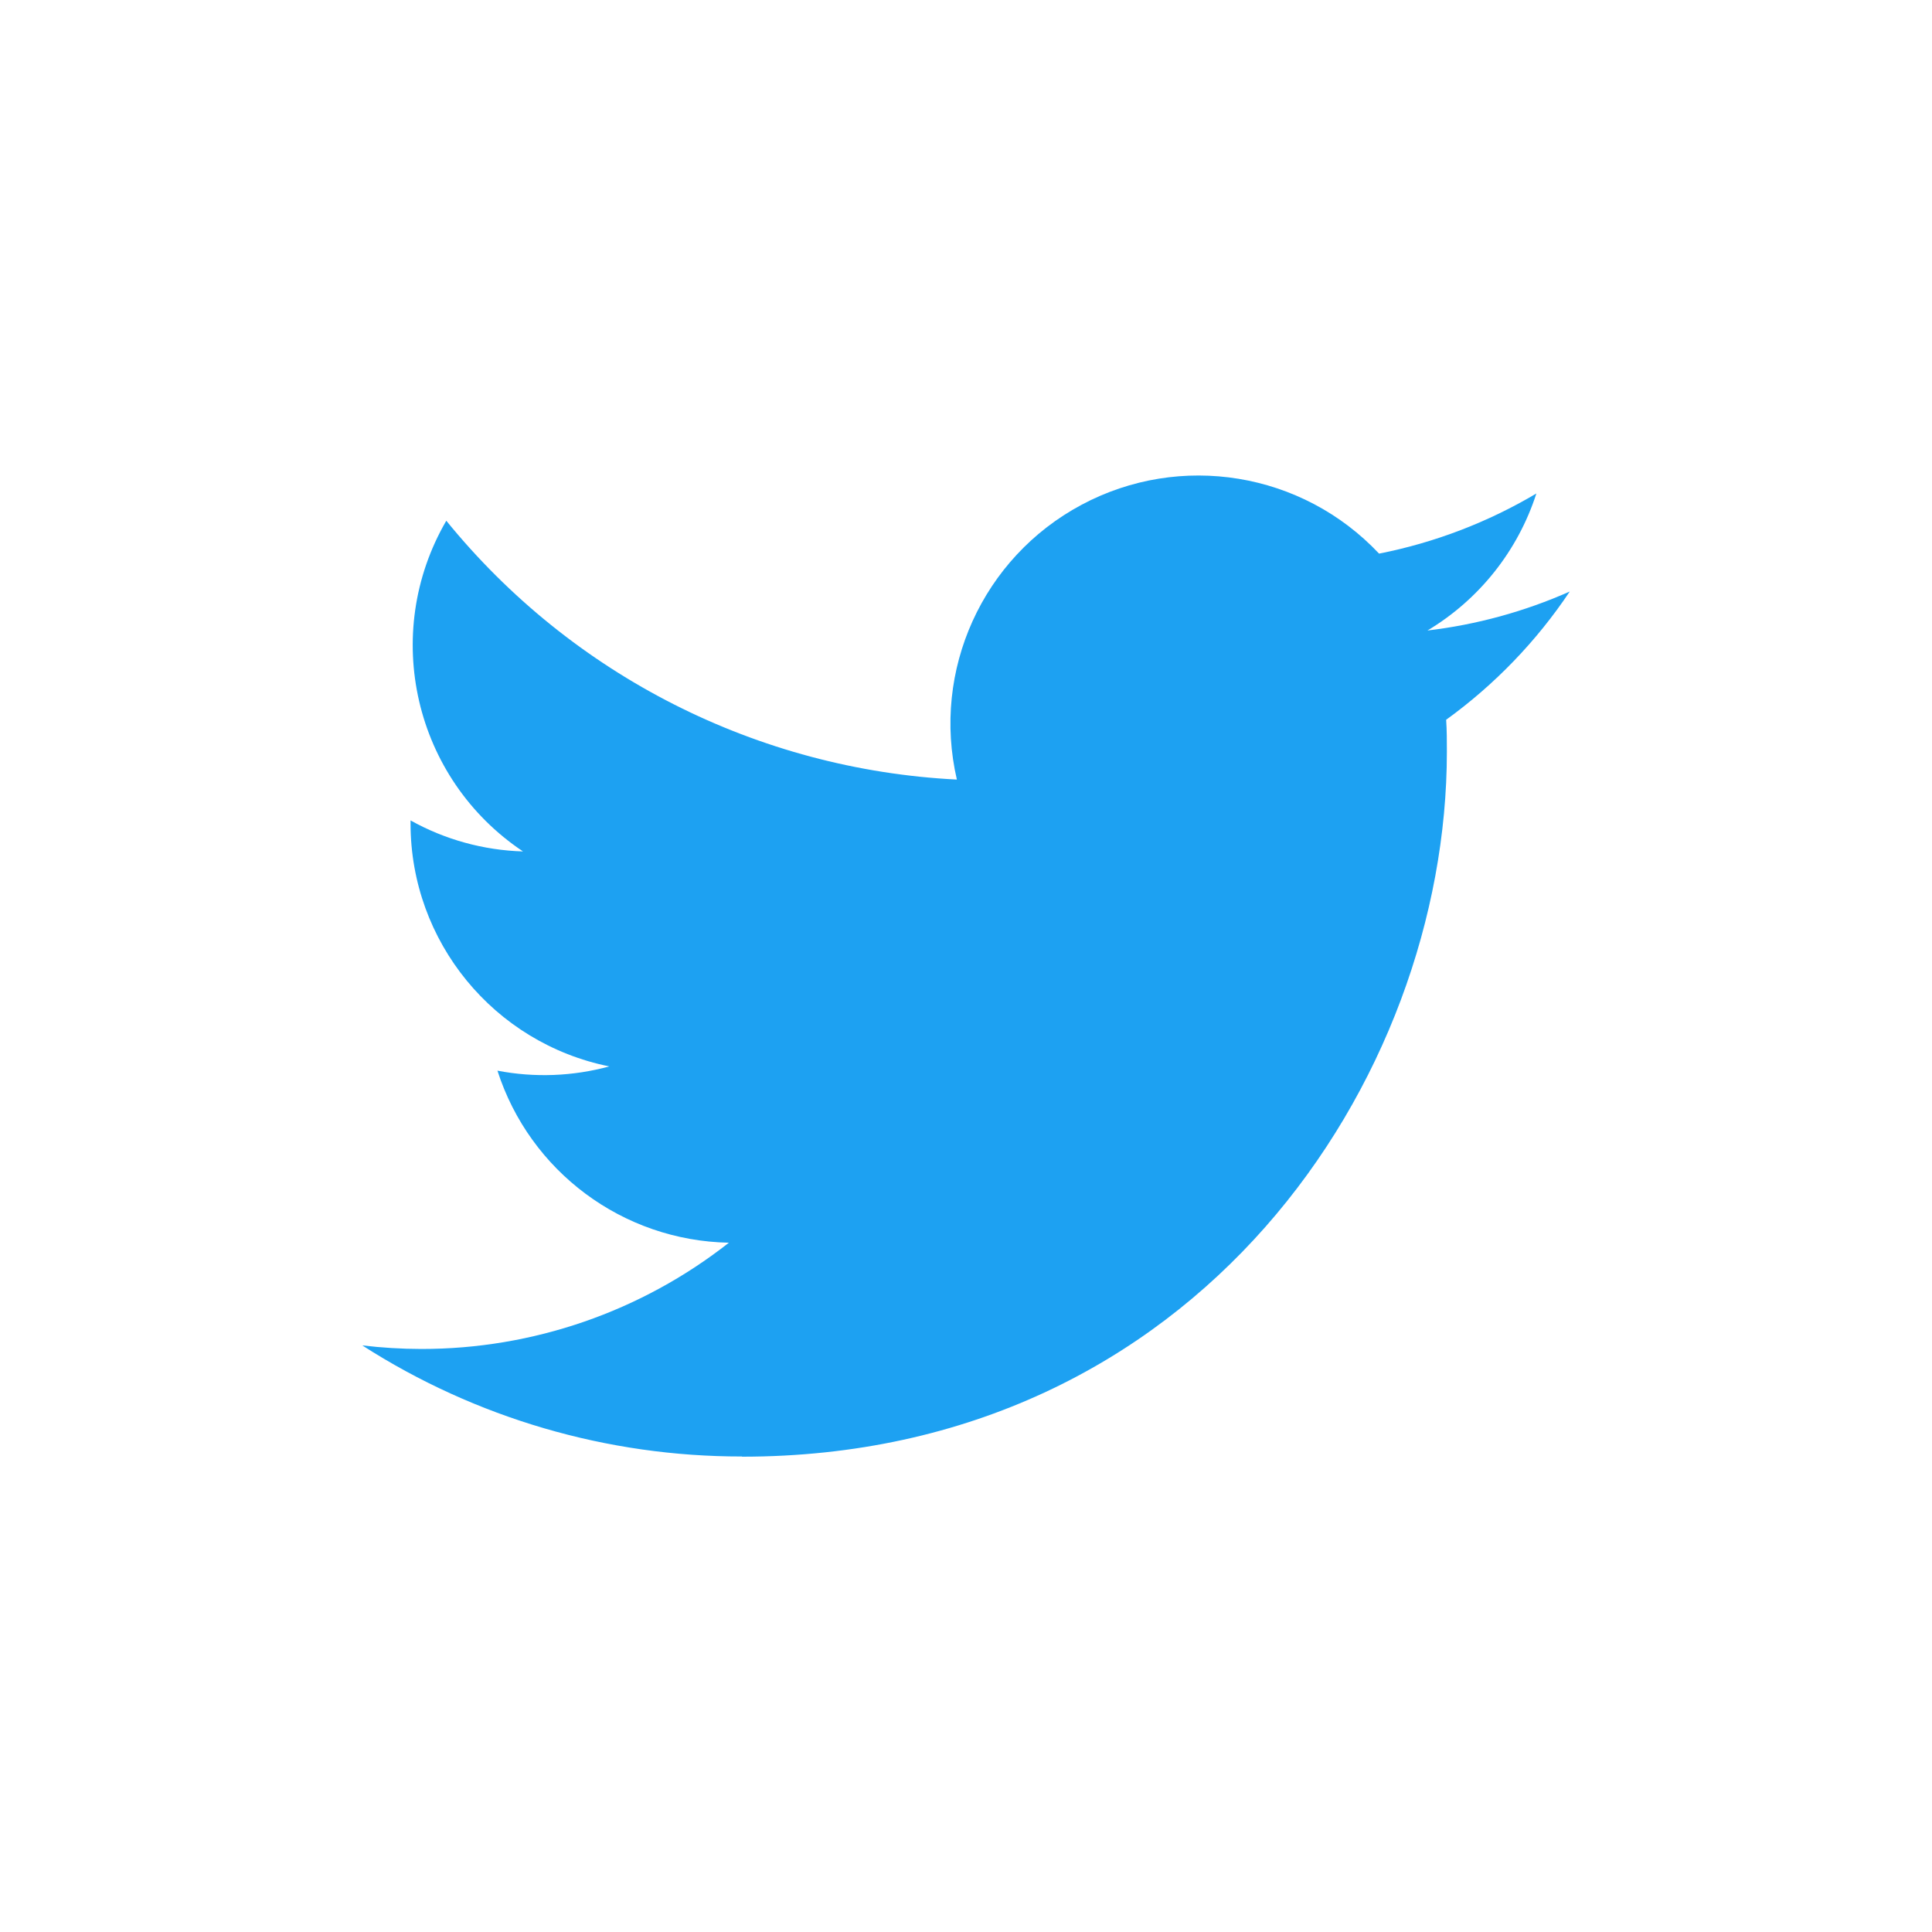
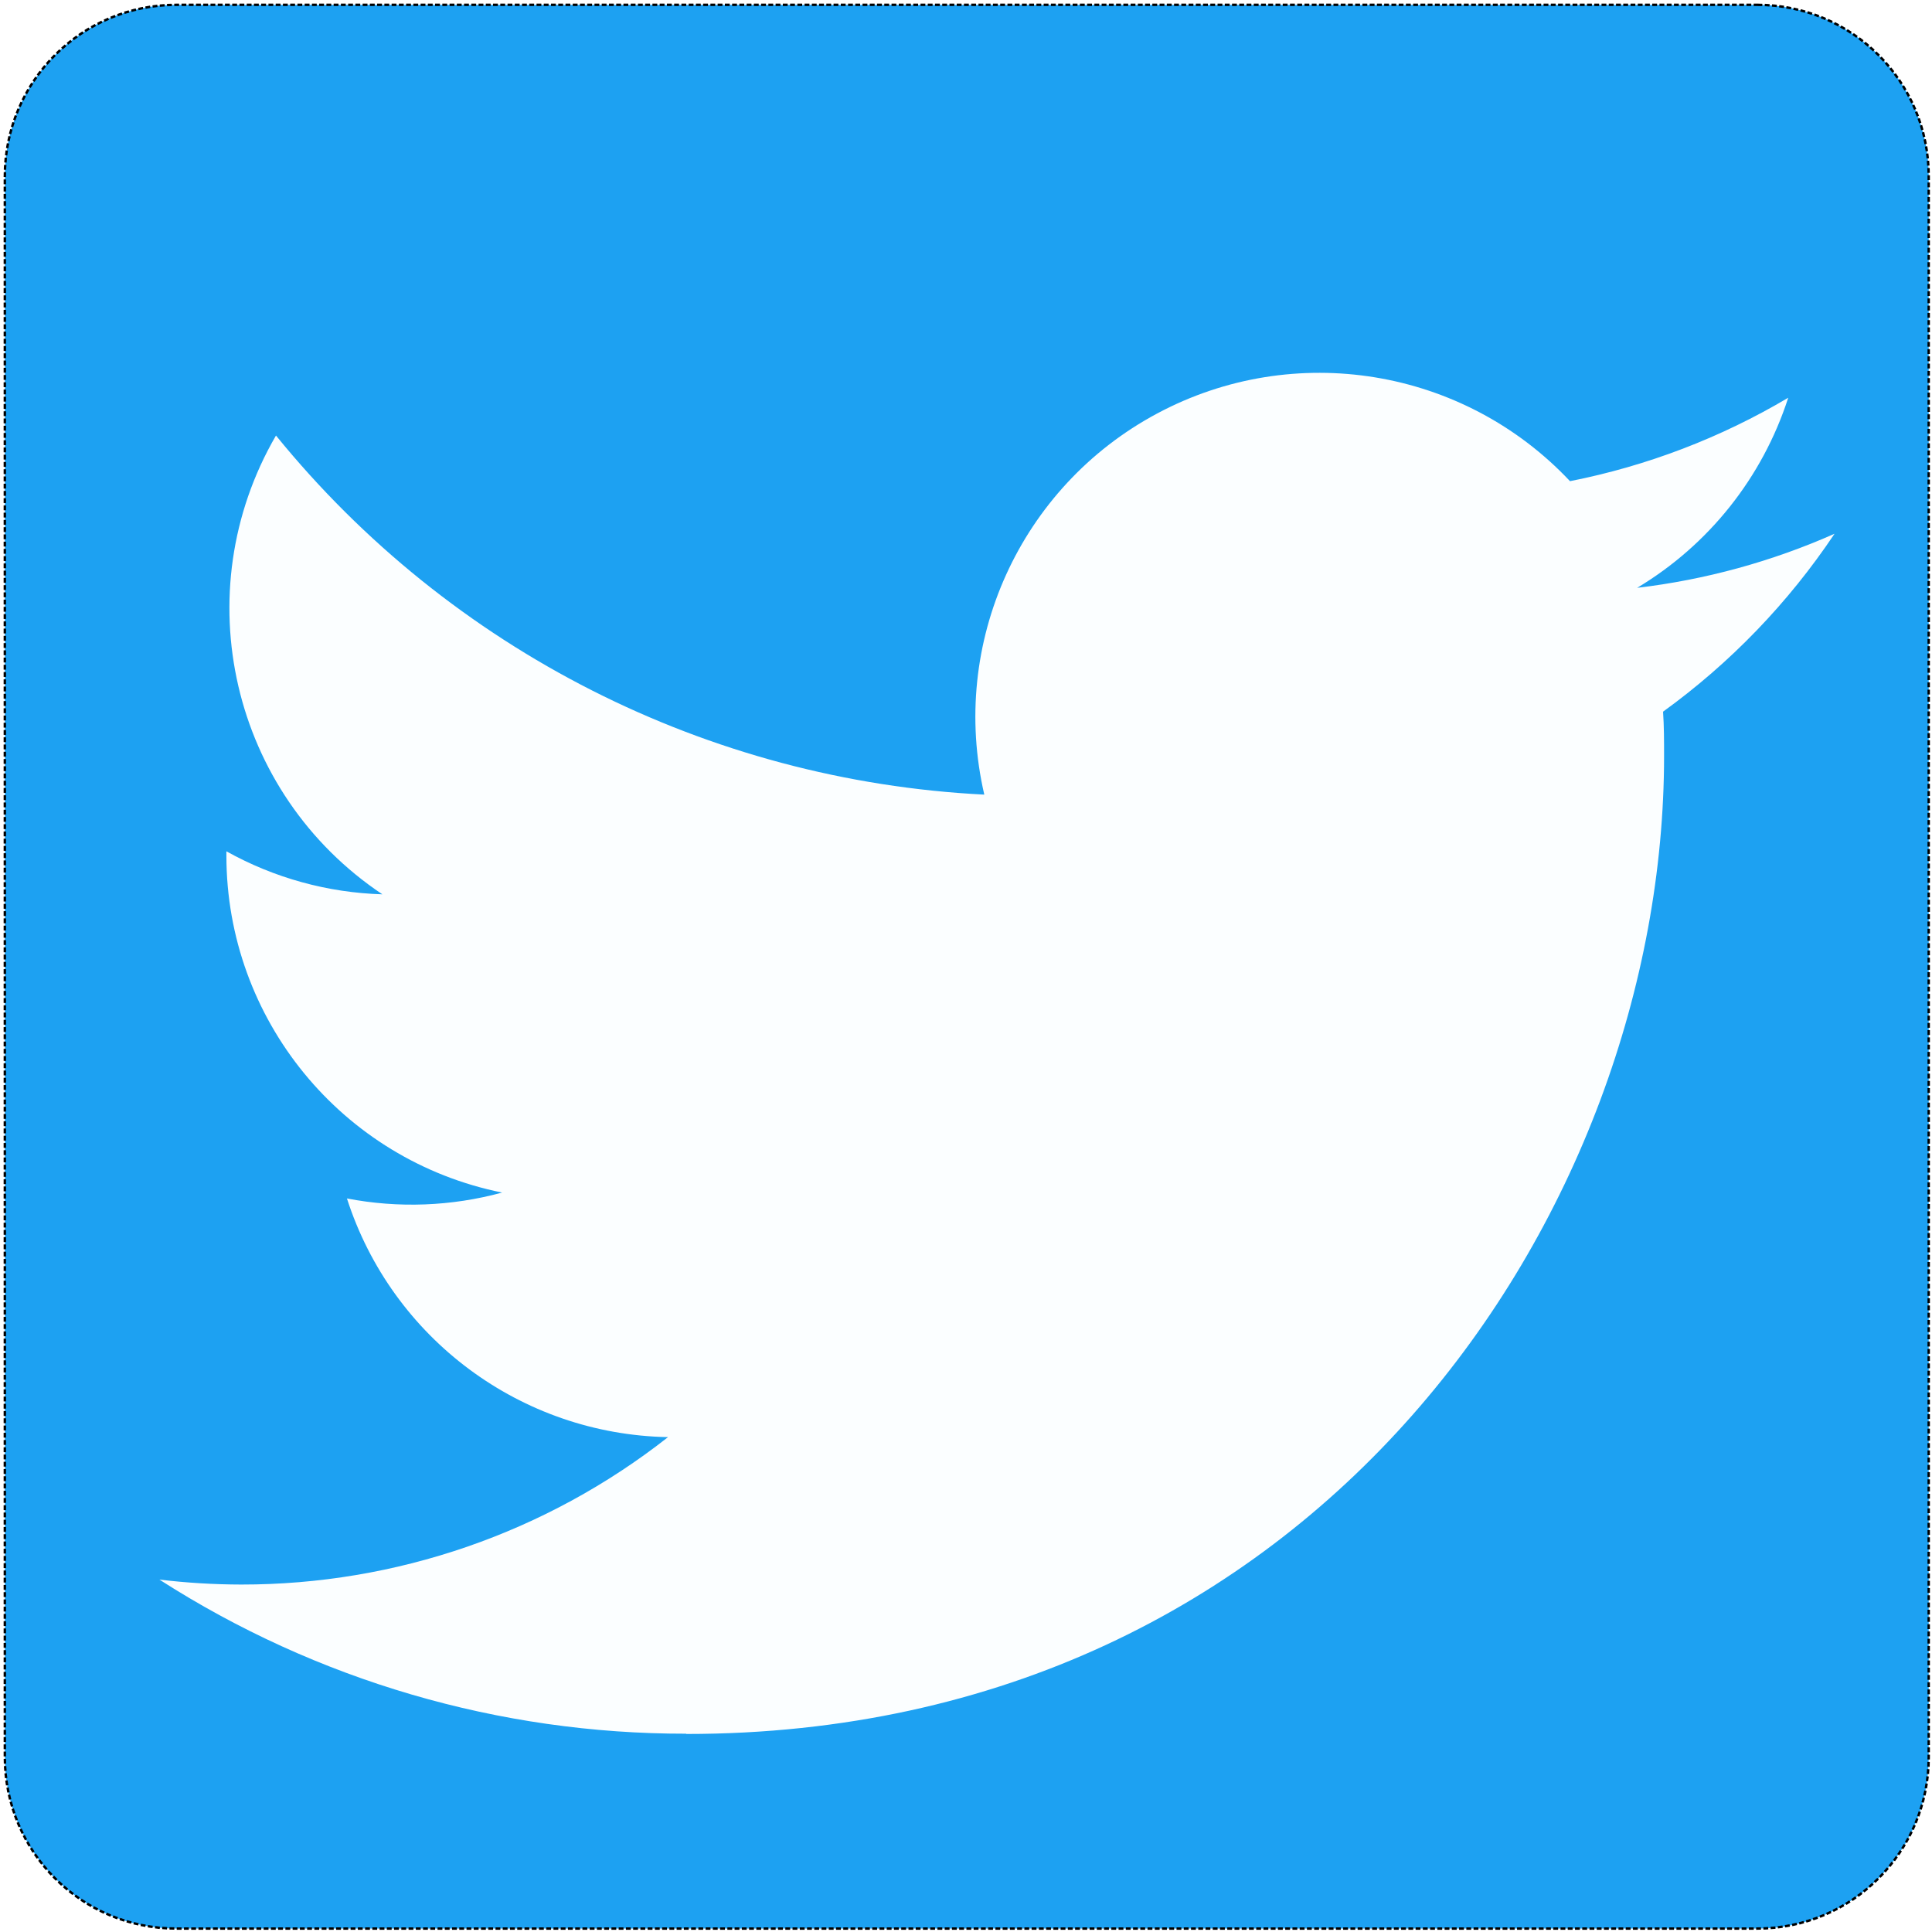
- <svg xmlns="http://www.w3.org/2000/svg" id="Logo_FIXED" data-name="Logo — FIXED" viewBox="0 0 400 400">
-   <defs>
-     <style>.cls-1{fill:none;}.cls-2{fill:#1da1f2;}</style>
-   </defs>
-   <rect class="cls-1" width="400" height="400" />
-   <path class="cls-2" d="M153.62,301.59c94.34,0,145.94-78.16,145.94-145.94,0-2.22,0-4.43-.15-6.63A104.36,104.36,0,0,0,325,122.47a102.38,102.38,0,0,1-29.46,8.07,51.47,51.47,0,0,0,22.55-28.37,102.79,102.79,0,0,1-32.57,12.45,51.34,51.34,0,0,0-87.41,46.78A145.62,145.62,0,0,1,92.4,107.81a51.33,51.33,0,0,0,15.88,68.47A50.91,50.91,0,0,1,85,169.86c0,.21,0,.43,0,.65a51.31,51.31,0,0,0,41.15,50.28,51.21,51.21,0,0,1-23.16.88,51.35,51.35,0,0,0,47.92,35.62,102.92,102.92,0,0,1-63.7,22A104.41,104.41,0,0,1,75,278.55a145.21,145.21,0,0,0,78.62,23" />
+ <svg xmlns="http://www.w3.org/2000/svg" width="400px" height="400px" viewBox="0 0 400 400" version="1.1">
+   <defs />
+   <g id="Page-1" stroke="none" stroke-width="1" fill="none" fill-rule="evenodd">
+     <g id="Artboard">
+       <g id="twitter">
+         <rect id="Rectangle-path" x="0" y="0" width="400" height="400" />
+         <path d="M36.488,1 L363.831,1 C383.43,1 399.318,16.888 399.318,36.488 L399.318,363.8 C399.318,383.399 383.43,399.287 363.831,399.287 L36.488,399.287 C16.888,399.287 1,383.399 1,363.8 L1,36.488 C1,16.888 16.888,1 36.488,1 Z" id="rect1942" stroke="#000000" stroke-width="0.5" fill="#1DA1F2" stroke-linecap="square" stroke-dasharray="0.5,1" transform="translate(200.1592, 200.1437) scale(-1, 1) translate(-200.1592, -200.1437) " />
+         <path d="M142.068,359 C272.944,359 344.528,250.57 344.528,156.54 C344.528,153.461 344.528,150.395 344.319,147.343 C358.245,137.27 370.267,124.798 379.82,110.51 C366.833,116.265 353.057,120.039 338.951,121.706 C353.805,112.813 364.922,98.826 370.234,82.349 C356.266,90.637 340.985,96.478 325.05,99.62 C302.994,76.167 267.946,70.427 239.56,85.618 C211.174,100.81 196.509,133.155 203.788,164.517 C146.575,161.649 93.27,134.626 57.139,90.173 C38.253,122.686 47.899,164.279 79.169,185.16 C67.845,184.824 56.768,181.77 46.873,176.254 C46.873,176.545 46.873,176.85 46.873,177.155 C46.882,211.027 70.758,240.201 103.959,246.908 C93.484,249.765 82.492,250.182 71.83,248.129 C81.152,277.115 107.866,296.972 138.308,297.543 C113.112,317.346 81.986,328.096 49.939,328.064 C44.277,328.053 38.621,327.71 33,327.037 C65.541,347.919 103.403,358.996 142.068,358.945" id="Shape" fill="#FBFEFF" fill-rule="nonzero" />
+       </g>
+     </g>
+   </g>
</svg>
